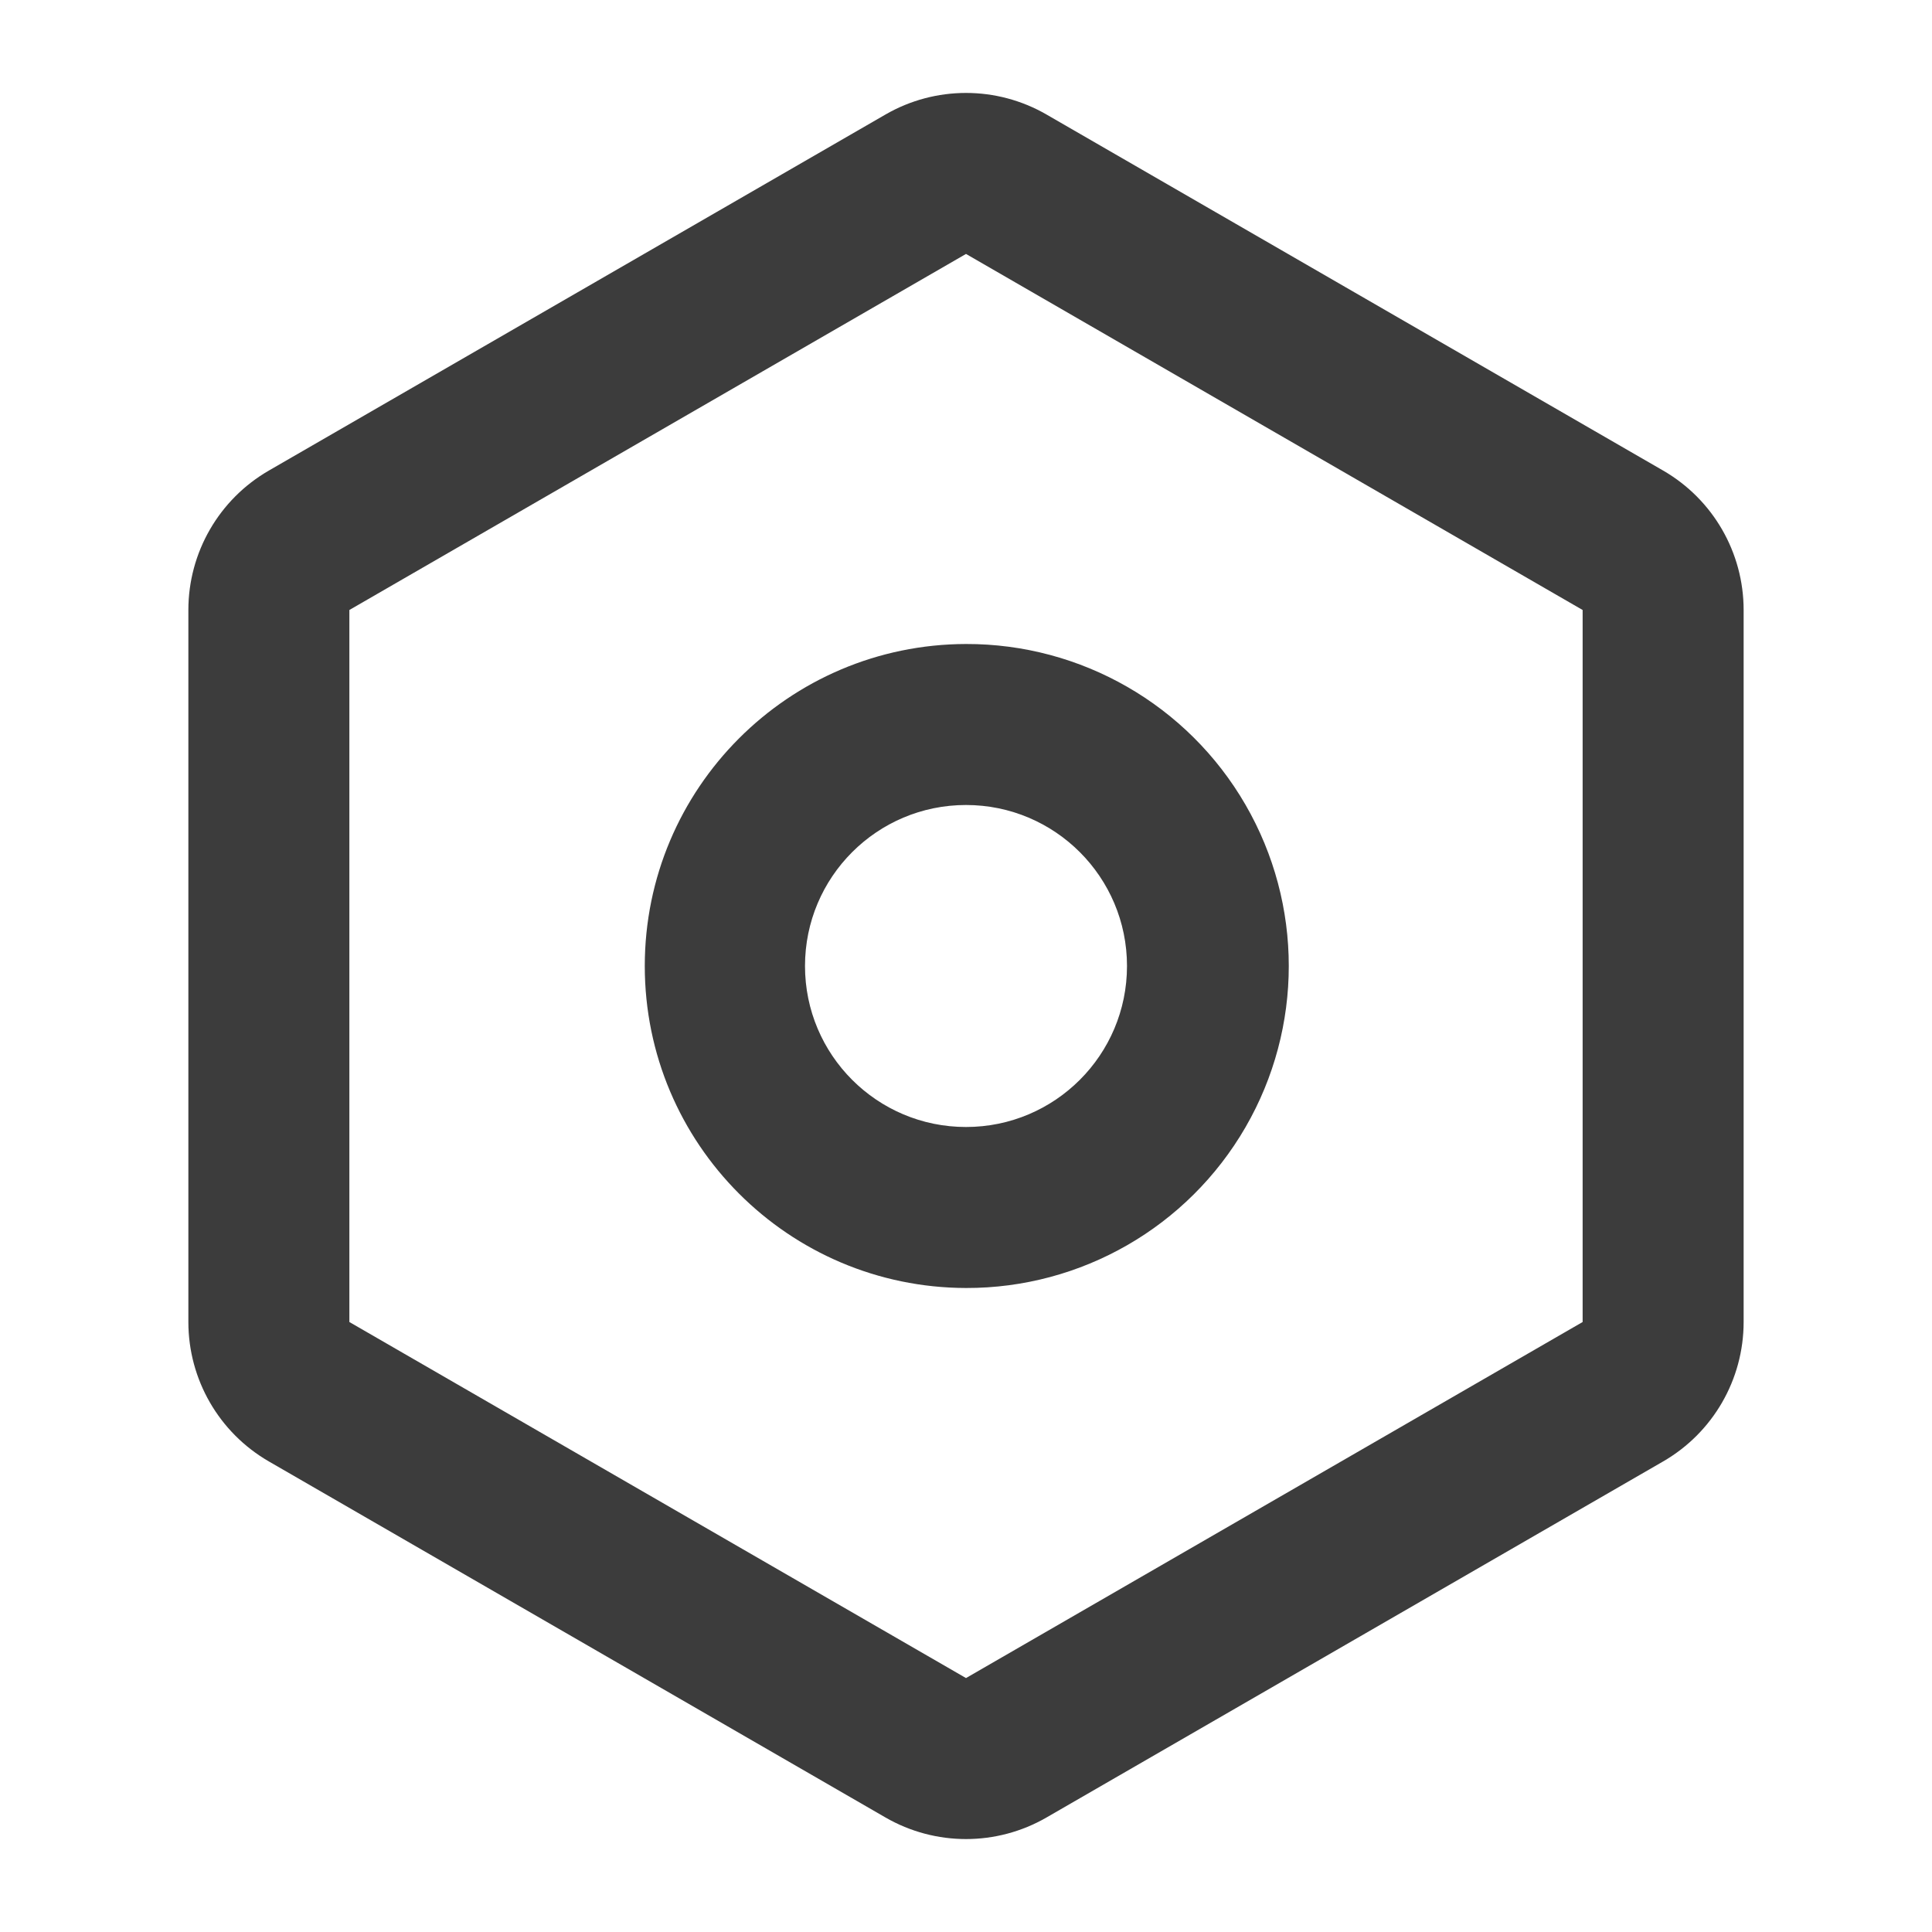
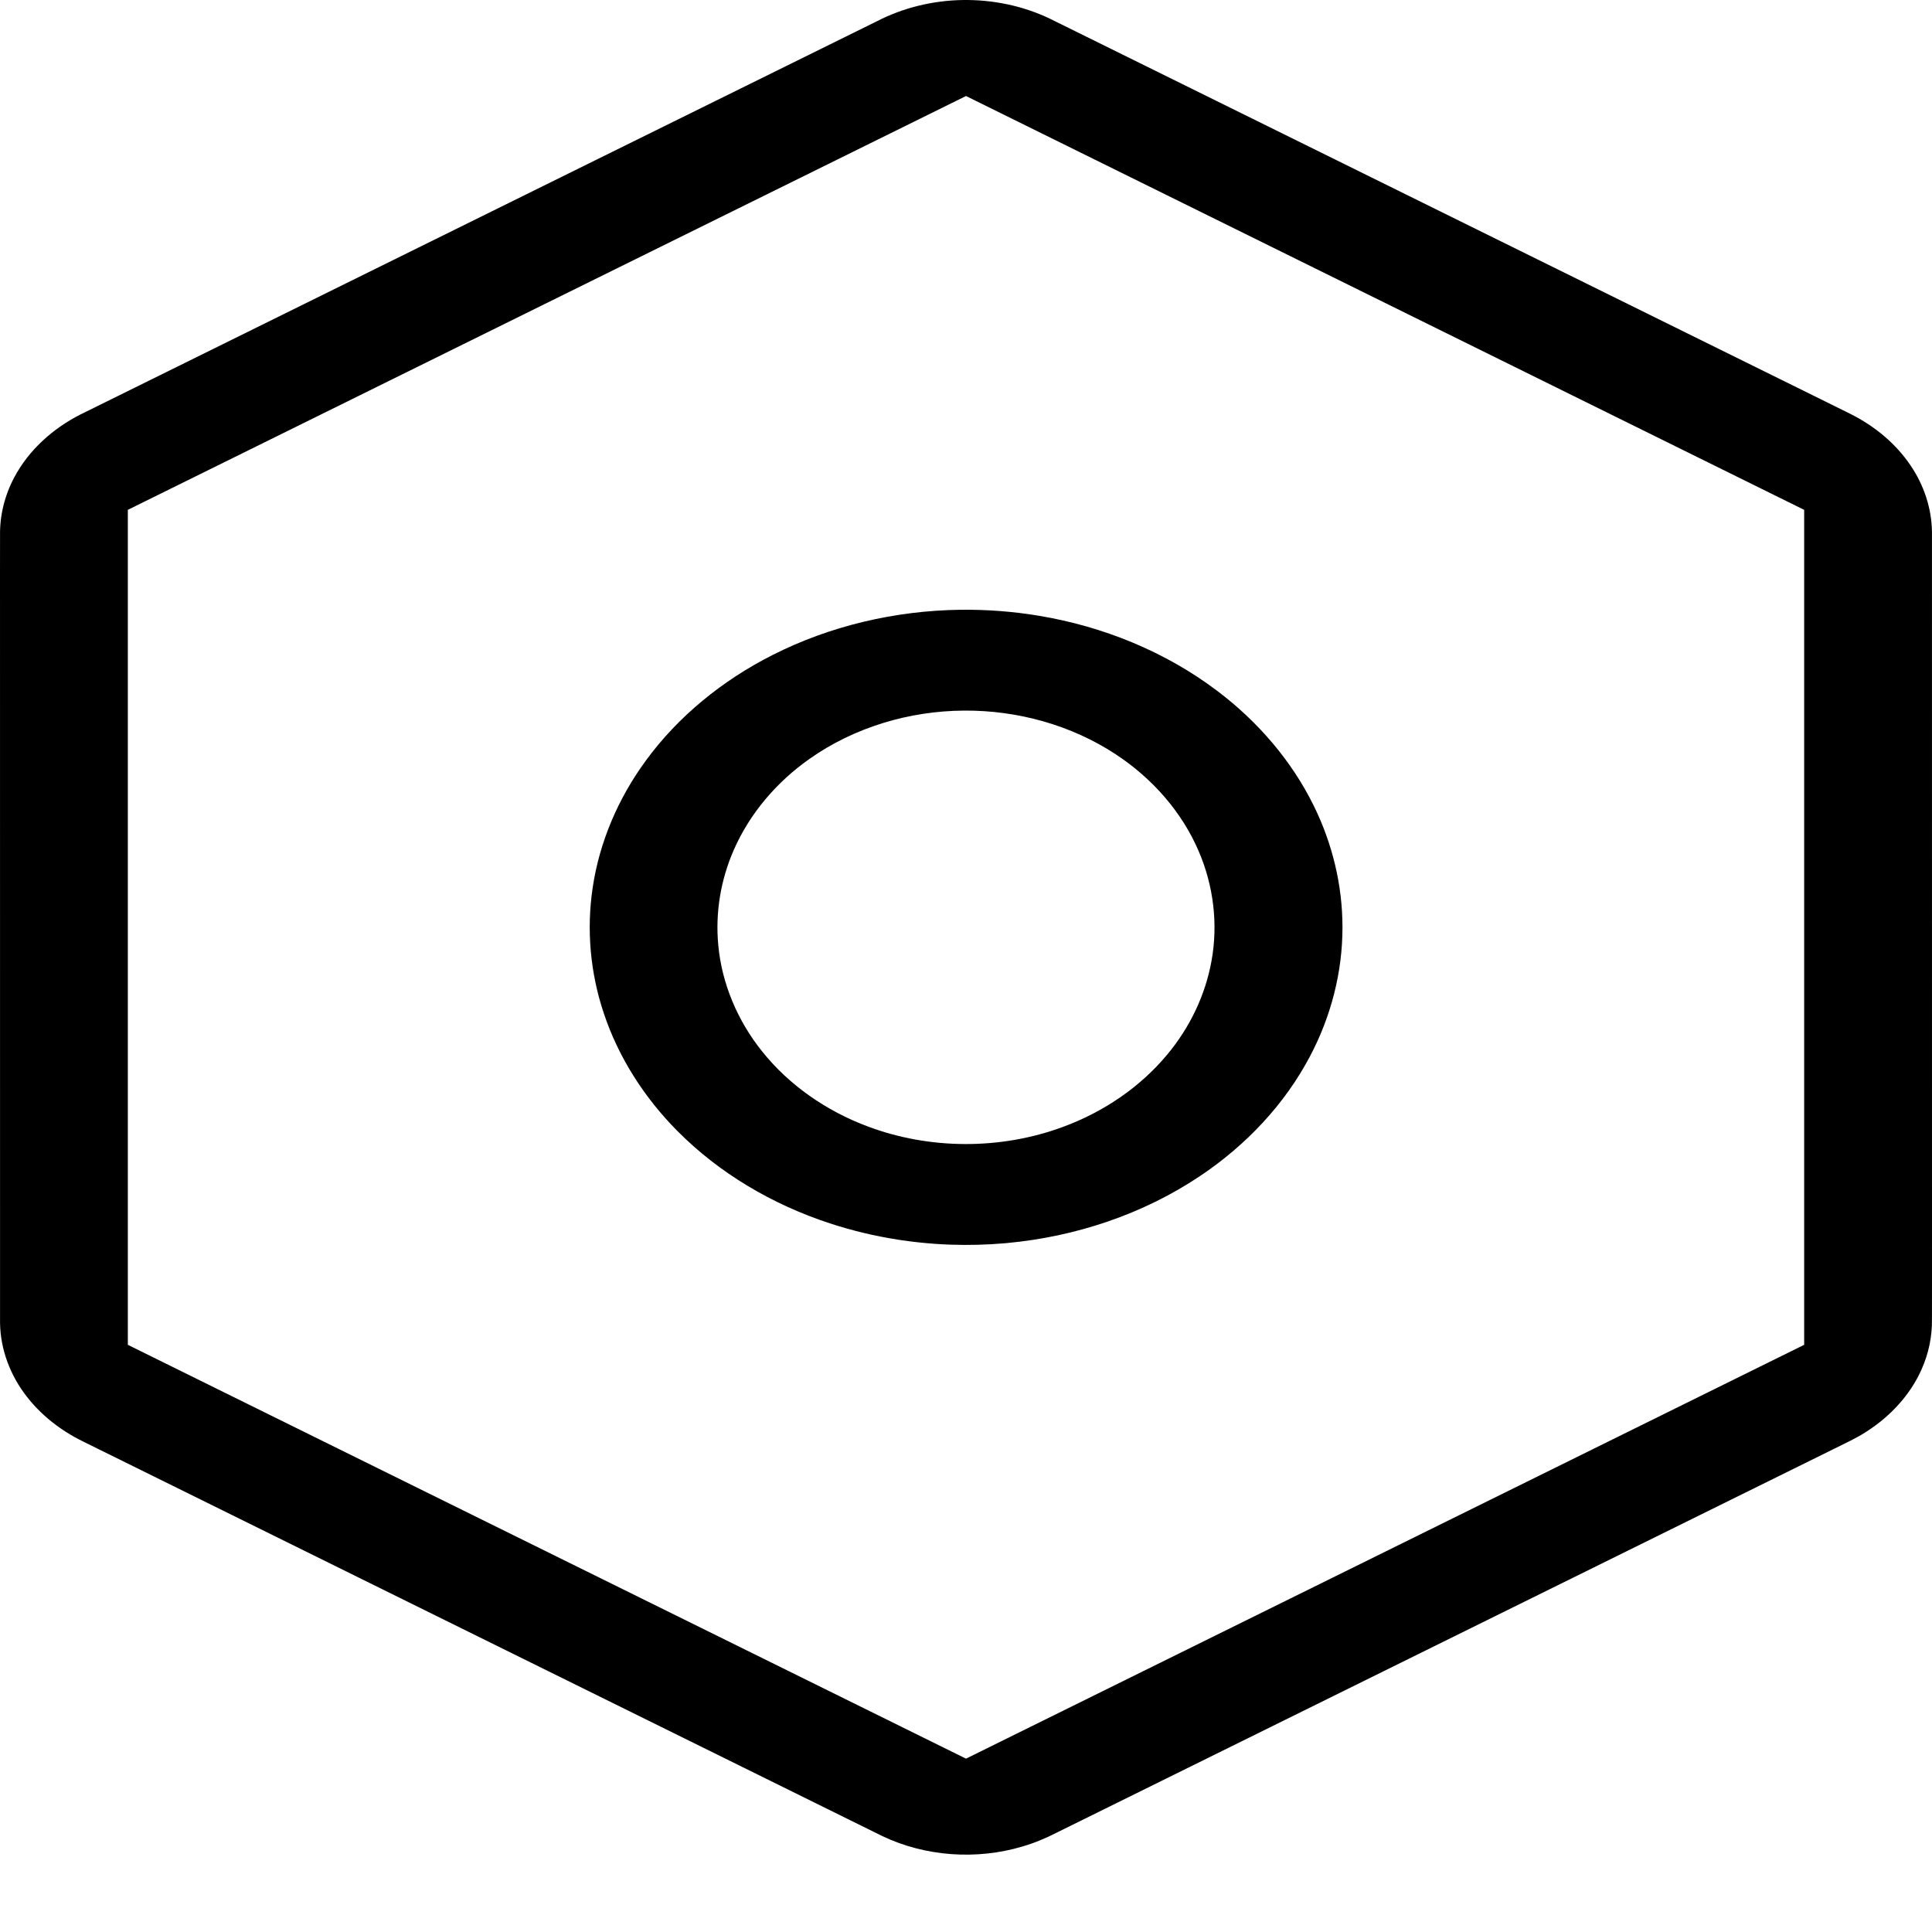
- <svg xmlns="http://www.w3.org/2000/svg" t="1783163444890" class="icon" viewBox="0 0 1024 1024" version="1.1" p-id="5379" width="200" height="200">
-   <path d="M469.333 60.693a85.333 85.333 0 0 1 85.333 0l326.827 188.715a85.333 85.333 0 0 1 42.667 73.899v377.387a85.333 85.333 0 0 1-42.667 73.899L554.667 963.307a85.333 85.333 0 0 1-85.333 0L142.507 774.592a85.333 85.333 0 0 1-42.667-73.899v-377.387a85.333 85.333 0 0 1 42.667-73.899z m42.667 73.899L185.173 323.307v377.387L512 889.408l326.827-188.715v-377.387L512 134.592zM512 341.333a170.667 170.667 0 1 1 0 341.333 170.667 170.667 0 0 1 0-341.333z m0 85.333a85.333 85.333 0 1 0 0 170.667 85.333 85.333 0 0 0 0-170.667z" fill="#3C3C3C" p-id="5380" />
+ <svg xmlns="http://www.w3.org/2000/svg" t="1783163444890" class="icon" viewBox="0 0 1024 1024" version="1.1" p-id="5379" width="200" height="200" id="svg1">
+   <defs id="defs1" />
+   <path id="path1" style="fill:#000000;stroke-width:1.197" d="M 510.09,0.015 C 494.274,0.294 478.509,4.139 464.579,11.361 415.162,35.713 365.782,60.132 316.379,84.511 225.119,129.569 133.857,174.625 42.606,219.7 c -14.718,7.481 -27.446,18.973 -35.035,33.299 -5.043,9.481 -7.733,20.13 -7.548,30.786 -0.048,13.938 -0.002,27.877 -0.018,41.816 0.004,125.213 -0.005,250.426 0.019,375.638 0.216,14.107 5.485,27.993 14.346,39.206 7.767,9.952 18.115,17.923 29.626,23.561 2.837,1.438 5.62,2.783 8.442,4.168 79.36,39.201 158.739,78.371 238.106,117.56 59.007,29.125 118.003,58.269 177.016,87.382 22.836,10.931 50.067,12.823 74.398,5.555 6.449,-1.879 12.638,-4.503 18.568,-7.563 137.261,-67.758 274.523,-135.515 411.768,-203.302 5.719,-2.884 11.614,-5.493 16.96,-9.005 12.665,-8.102 23.247,-19.482 29.218,-32.995 3.731,-8.363 5.655,-17.469 5.503,-26.572 0.052,-11.736 0,-23.471 0.022,-35.207 -4e-4,-127.426 0.01,-254.853 -0.018,-382.279 -0.197,-12.417 -4.29,-24.685 -11.35,-35.067 -7.81,-11.599 -19.06,-20.879 -31.772,-27.25 -6.661,-3.341 -13.367,-6.597 -20.04,-9.915 C 826.002,142.959 691.189,76.394 556.363,9.856 542.074,3.029 526.027,-0.254 510.09,0.015 Z m 6.793,53.283 c 146.453,72.312 292.908,144.62 439.362,216.93 0,147.518 0,295.036 0,442.555 C 808.163,785.896 660.08,859.007 512,932.123 363.919,859.007 215.837,785.896 67.755,712.783 c 0,-147.518 -10e-7,-295.036 0,-442.555 C 215.838,197.115 363.921,124.002 512.004,50.888 c 1.626,0.803 3.252,1.607 4.879,2.41 z m -7.973,269.893 c -34.494,0.466 -68.95,8.524 -99.491,24.004 -26.514,13.417 -50.066,32.538 -67.277,56.17 -14.541,19.899 -24.438,43.006 -28.008,67.105 -3.362,22.286 -1.275,45.289 5.931,66.713 7.764,23.255 21.407,44.563 38.923,62.22 22.194,22.405 50.4,39.031 80.822,48.991 11.757,3.858 23.859,6.742 36.123,8.651 0.24,0.04 1.234,0.187 1.765,0.269 5.801,0.858 11.637,1.491 17.49,1.917 0.253,0.013 1.246,0.085 1.785,0.121 0.695,0.043 1.391,0.083 2.087,0.125 0.204,0.013 1.246,0.064 1.775,0.092 0.304,0.012 1.166,0.05 1.736,0.074 0.442,0.023 1.049,0.039 1.727,0.064 9.236,0.306 18.491,0.069 27.697,-0.71 0.244,-0.026 1.244,-0.111 1.78,-0.16 36.439,-3.36 72.151,-15.343 102.231,-35.481 24.374,-16.295 44.965,-38.076 58.37,-63.598 11.126,-21.075 17.204,-44.645 17.16,-68.294 0.018,-22.176 -5.318,-44.29 -15.184,-64.325 -11.719,-23.901 -29.714,-44.775 -51.319,-61.054 -27.274,-20.602 -60.151,-34.012 -94.28,-39.701 -13.804,-2.309 -27.831,-3.363 -41.841,-3.192 z m 2.244,53.439 c 28.356,-0.173 56.853,7.768 80.274,23.212 19.288,12.672 35.038,30.537 43.926,51.359 7.85,18.235 10.319,38.604 6.78,58.057 -3.24,18.128 -11.504,35.345 -23.476,49.682 -14.347,17.278 -33.789,30.445 -55.24,38.333 -33.005,12.229 -70.758,12.128 -103.684,-0.302 -21.755,-8.17 -41.429,-21.76 -55.697,-39.586 -13.108,-16.289 -21.523,-36.135 -23.357,-56.682 -1.582,-17.1 1.323,-34.545 8.301,-50.348 8.433,-19.215 22.663,-35.918 40.166,-48.195 23.528,-16.595 52.702,-25.366 81.832,-25.528 l 0.087,-0.002 z" />
</svg>
